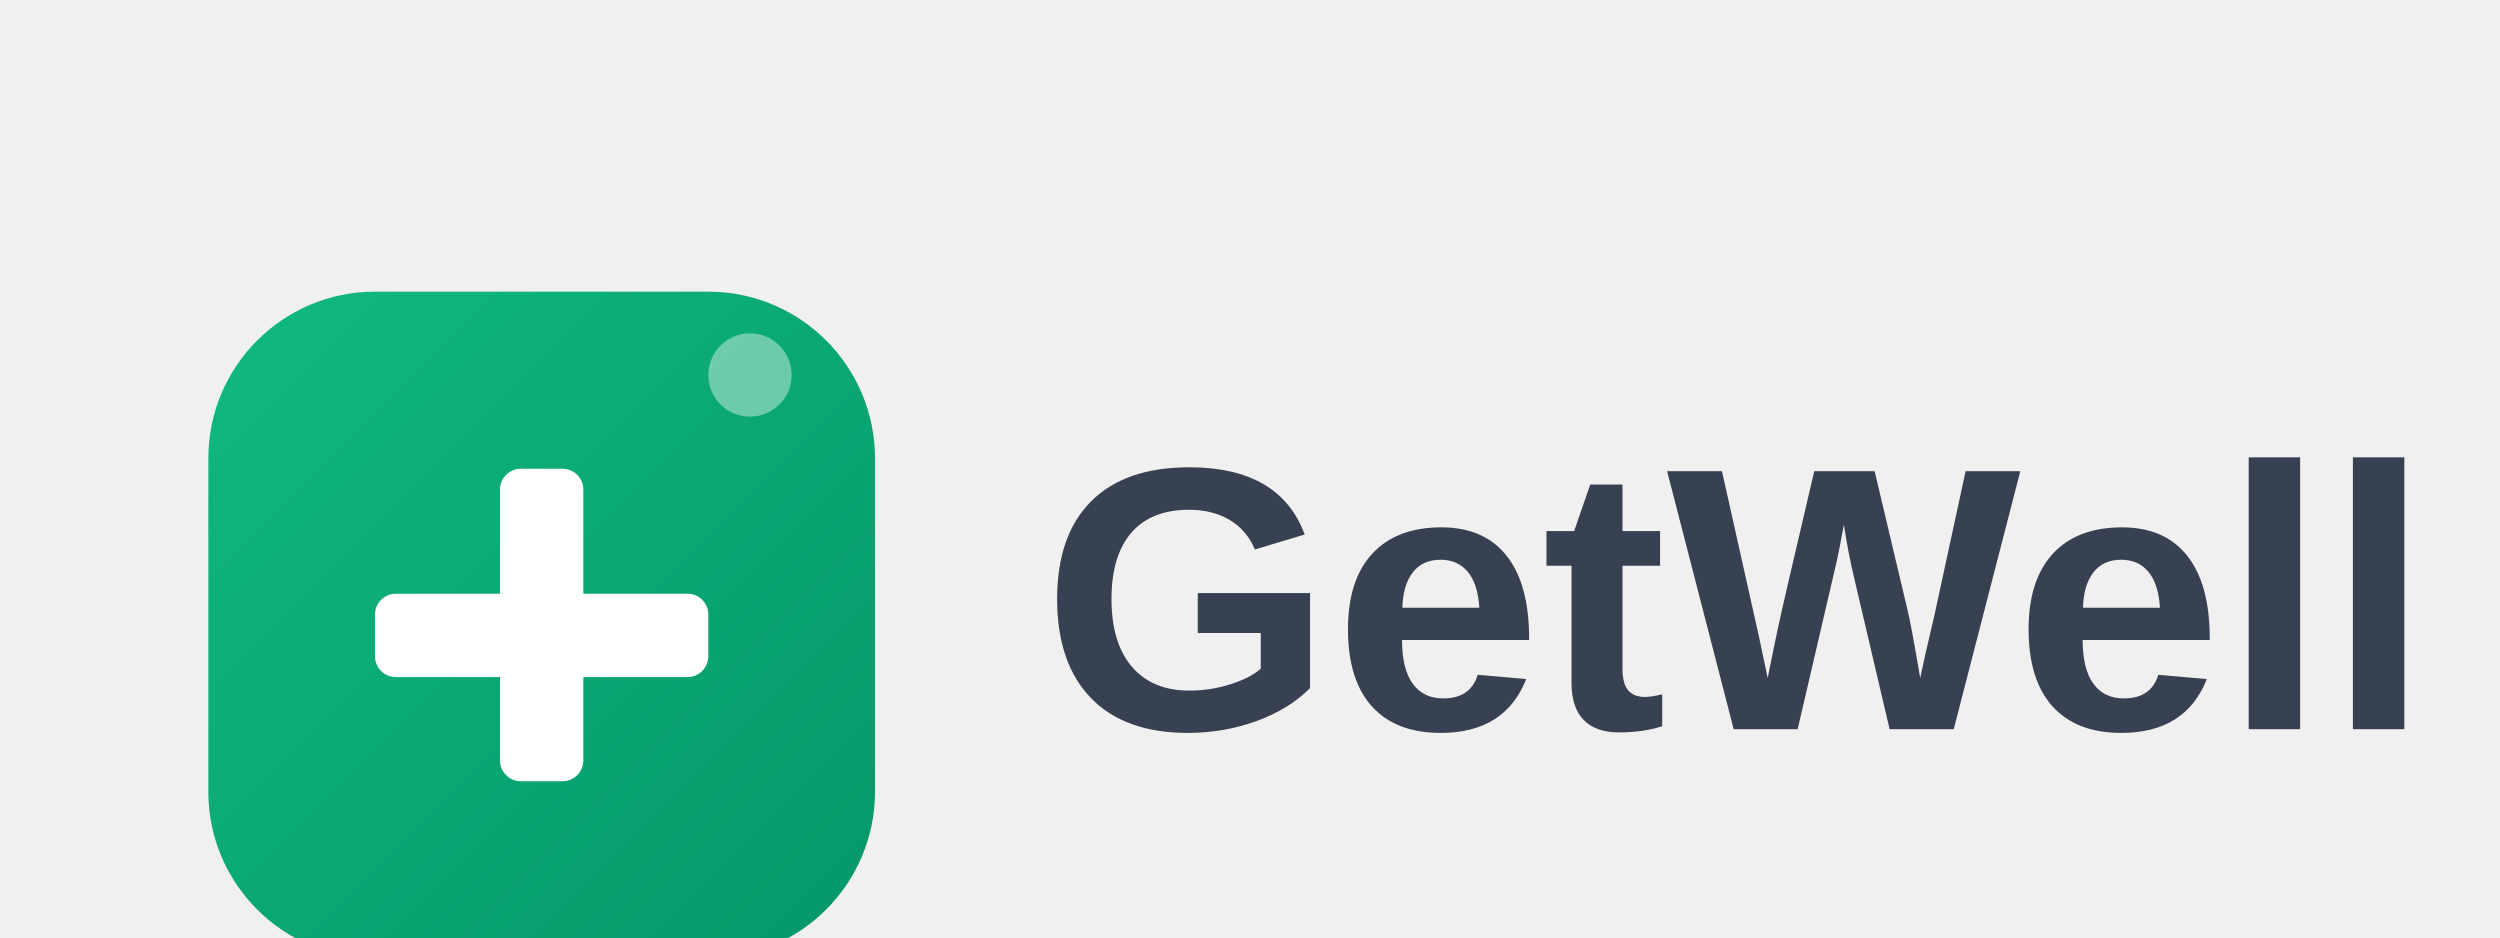
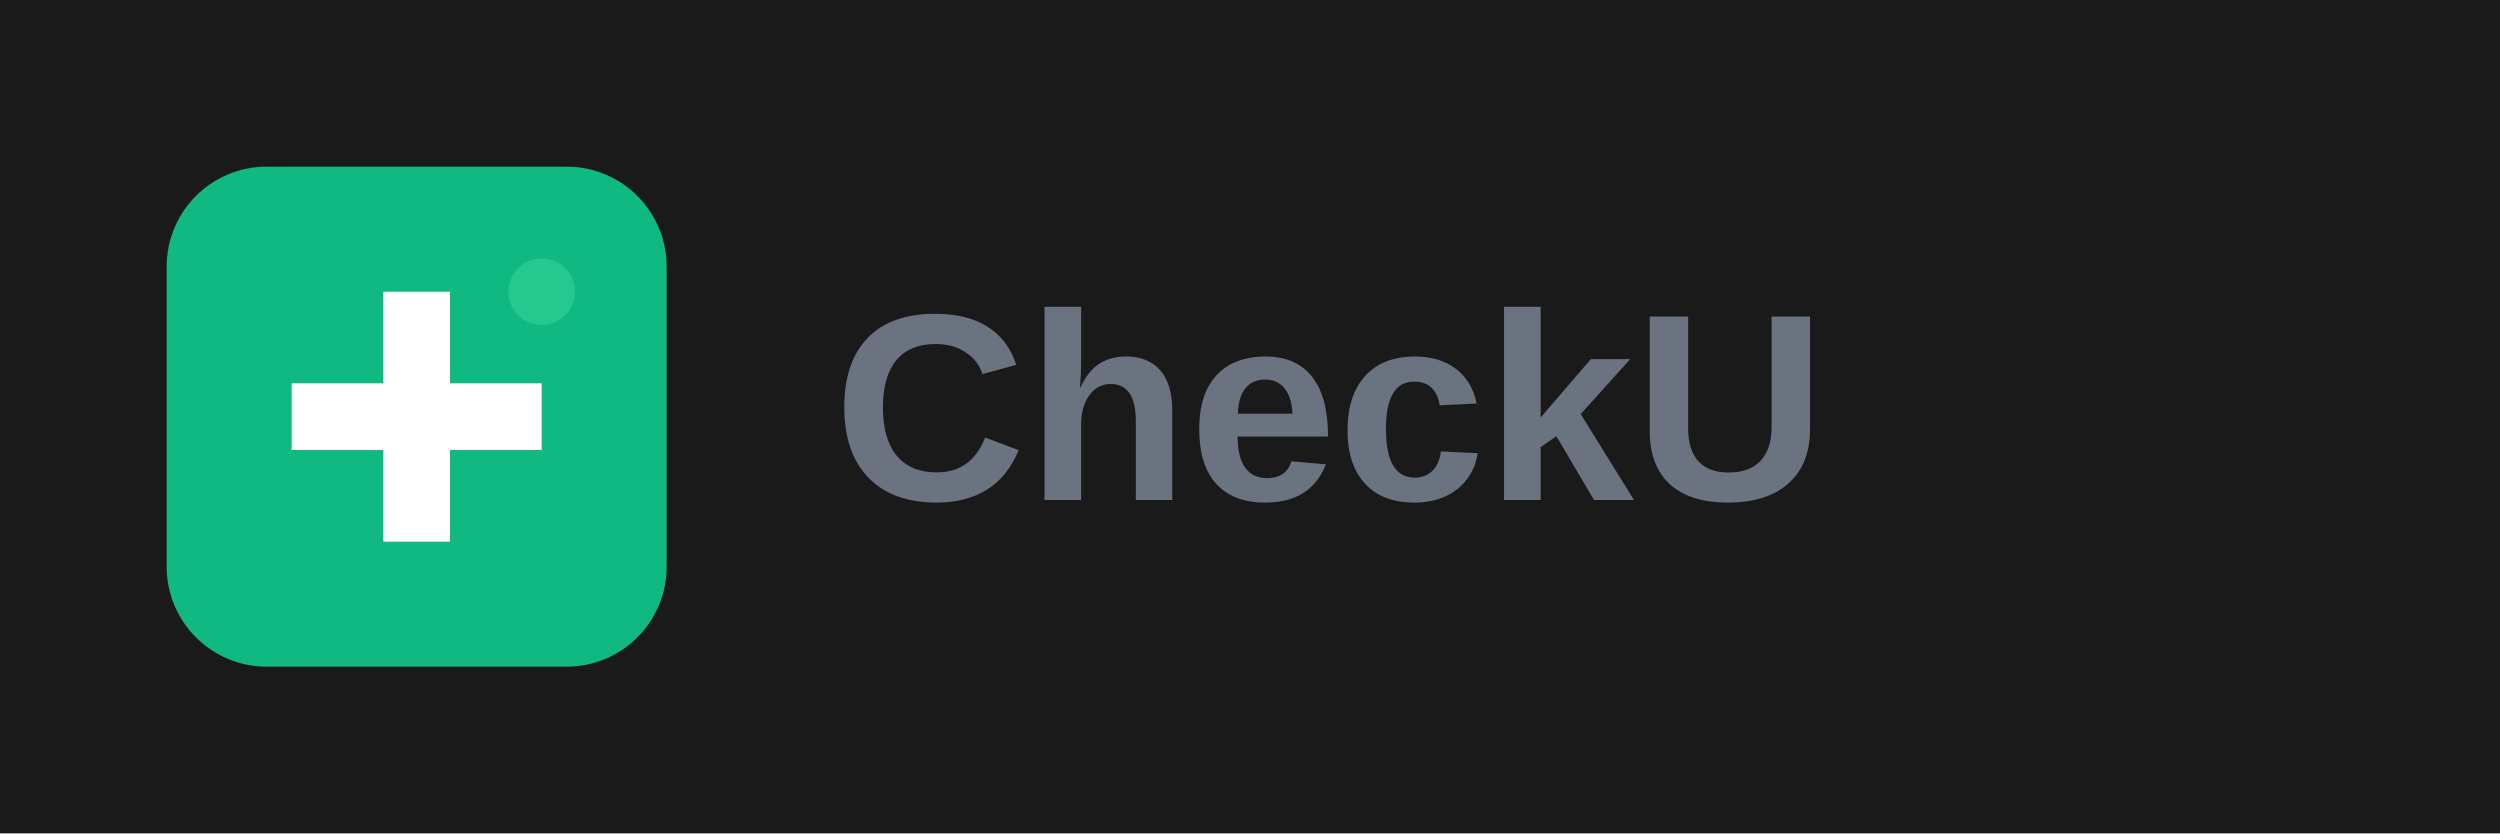
- <svg xmlns="http://www.w3.org/2000/svg" width="240" height="90" viewBox="0 0 240 90">
-   <defs>
-     <linearGradient id="greenGrad" x1="0%" y1="0%" x2="100%" y2="100%">
-       <stop offset="0%" style="stop-color:#10b981;stop-opacity:1" />
-       <stop offset="100%" style="stop-color:#059669;stop-opacity:1" />
-     </linearGradient>
-   </defs>
-   <rect x="20" y="28" width="64" height="64" rx="16" fill="url(#greenGrad)" />
-   <circle cx="72" cy="36" r="4" fill="rgba(255,255,255,0.4)" />
-   <rect x="48" y="45" width="8" height="30" rx="2" fill="white" />
-   <rect x="36" y="57" width="32" height="8" rx="2" fill="white" />
-   <text x="100" y="70" font-family="Arial, sans-serif" font-size="36" font-weight="700" fill="#374151">GetWell</text>
+ <svg xmlns="http://www.w3.org/2000/svg" width="300" height="100" viewBox="0 0 300 100">
+   <rect width="300" height="100" fill="#1a1a1a" />
+   <rect x="20" y="20" width="60" height="60" rx="12" ry="12" fill="#10B981" />
+   <circle cx="65" cy="35" r="4" fill="#34D399" opacity="0.6" />
+   <rect x="46" y="35" width="8" height="30" fill="white" />
+   <rect x="35" y="46" width="30" height="8" fill="white" />
+   <text x="100" y="60" font-family="Arial, sans-serif" font-size="32" font-weight="bold" fill="#6B7280">CheckU</text>
</svg>
